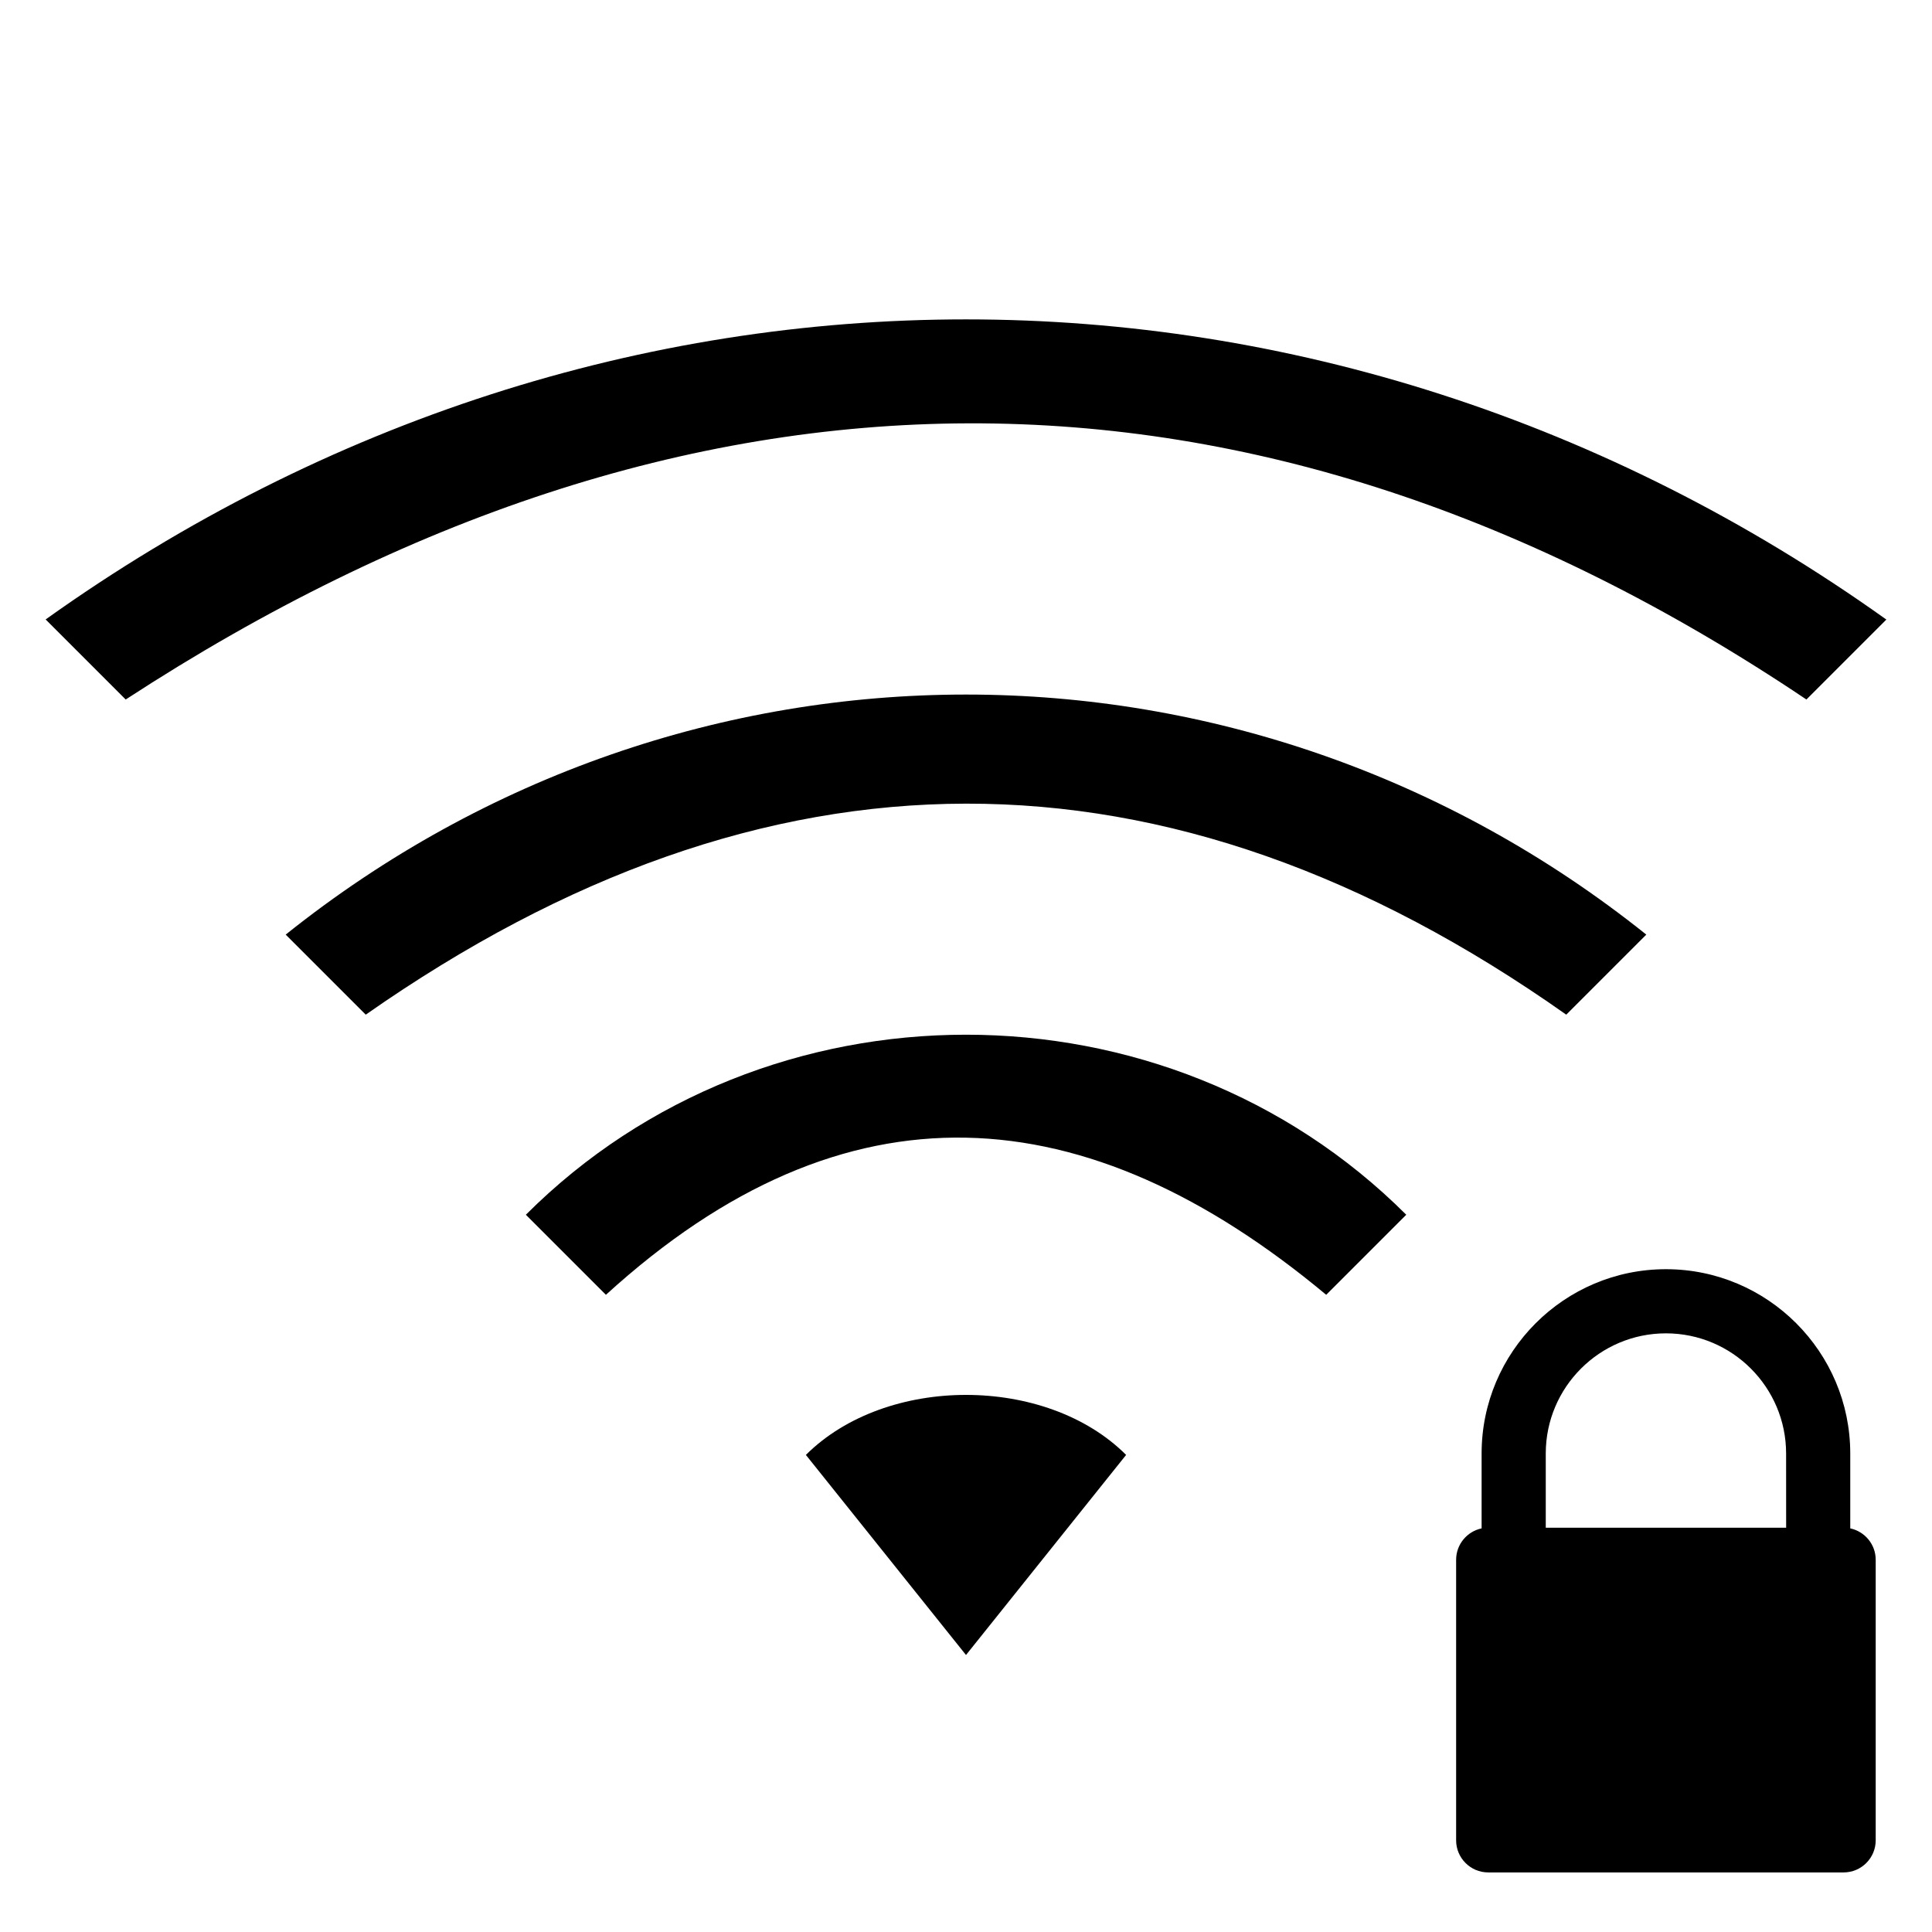
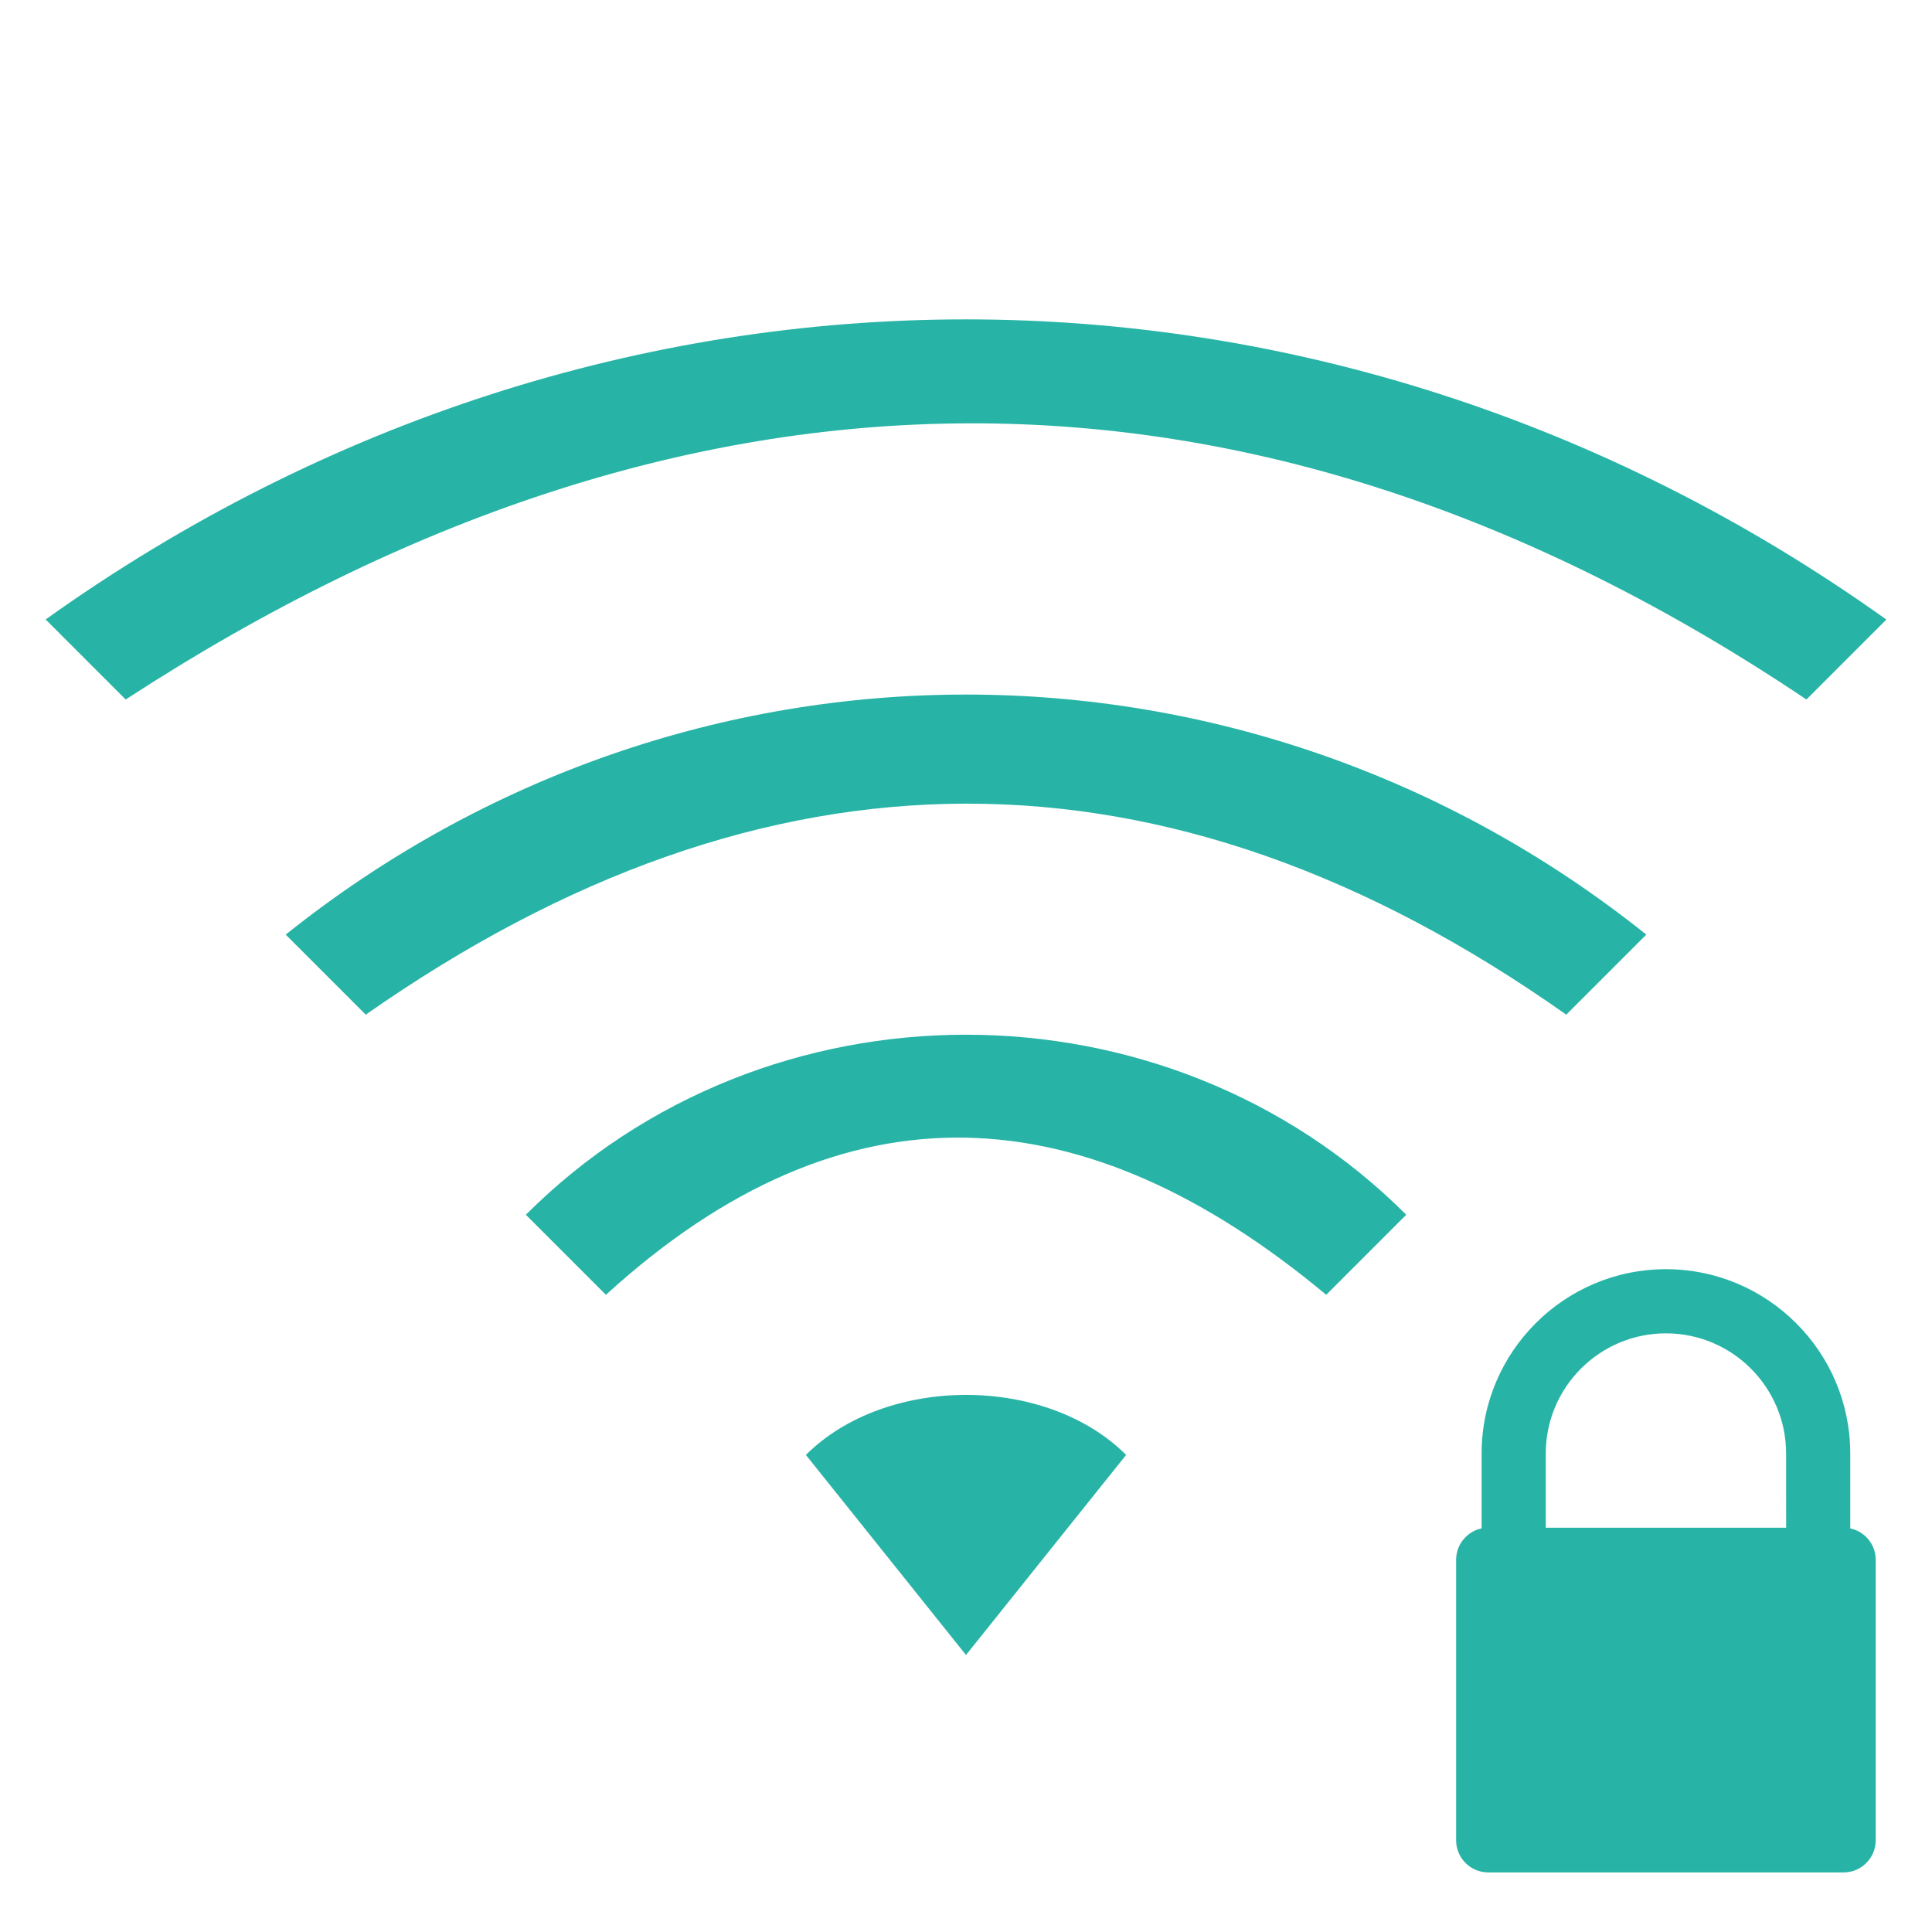
<svg xmlns="http://www.w3.org/2000/svg" version="1.1" width="16" height="16" id="svg3773">
  <defs id="defs3775" />
-   <g style="fill:#0e0e0e:1" transform="matrix(0.3103269,0,0,0.3103269,10.38046,-310.1356)" id="layer1-2-3">
-     <path d="m 15.927,1040.171 0,-1.998 c 0,-2.712 -2.206,-4.919 -4.919,-4.919 -2.712,0 -4.919,2.207 -4.919,4.919 l 0,1.998 c -0.388,0.081 -0.68,0.426 -0.68,0.837 l 0,7.488 c 0,0.472 0.384,0.856 0.856,0.856 l 9.485,0 c 0.472,0 0.856,-0.384 0.856,-0.856 l 0,-7.488 c 0,-0.411 -0.292,-0.756 -0.68,-0.837 z m -1.711,-0.018 -6.415,0 0,-1.98 c 0,-1.769 1.439,-3.207 3.207,-3.207 1.769,0 3.207,1.439 3.207,3.207 z" id="path3" style="fill:#0e0e0e:1" />
+   <g style="fill:#27B4A6" transform="matrix(0.3103269,0,0,0.3103269,10.38046,-310.1356)" id="layer1-2-3">
+     <path d="m 15.927,1040.171 0,-1.998 c 0,-2.712 -2.206,-4.919 -4.919,-4.919 -2.712,0 -4.919,2.207 -4.919,4.919 l 0,1.998 c -0.388,0.081 -0.68,0.426 -0.68,0.837 l 0,7.488 c 0,0.472 0.384,0.856 0.856,0.856 l 9.485,0 c 0.472,0 0.856,-0.384 0.856,-0.856 l 0,-7.488 c 0,-0.411 -0.292,-0.756 -0.68,-0.837 z m -1.711,-0.018 -6.415,0 0,-1.98 c 0,-1.769 1.439,-3.207 3.207,-3.207 1.769,0 3.207,1.439 3.207,3.207 z" id="path3" style="fill:#27B4A6" />
  </g>
-   <path style="opacity:1;fill:#0e0e0e:1;stroke-width:0.936;stroke-miterlimit:4;stroke-dasharray:none" d="m 8,2.645 c -2.651,0 -5.302,0.828 -7.622,2.485 L 1.041,5.793 c 4.64,-3.024 9.341,-3.075 13.919,0 L 15.622,5.131 C 13.302,3.474 10.651,2.645 8,2.645 Z m 0,3.107 c -1.988,0 -3.977,0.663 -5.634,1.988 l 0.663,0.663 c 3.314,-2.32 6.628,-2.34 9.942,0 L 13.634,7.74 C 11.977,6.415 9.988,5.752 8,5.752 Z m 0,2.817 c -1.326,0 -2.651,0.497 -3.645,1.491 l 0.663,0.663 c 1.988,-1.813 3.977,-1.657 5.965,4e-6 l 0.663,-0.663 C 10.651,9.066 9.326,8.569 8,8.569 Z m 0,2.983 c -0.497,0 -0.994,0.166 -1.326,0.497 l 1.326,1.657 1.326,-1.657 C 8.994,11.717 8.497,11.552 8,11.552 Z" id="path839" />
+   <path style="opacity:1;fill:#27B4A6;stroke-width:0.936;stroke-miterlimit:4;stroke-dasharray:none" d="m 8,2.645 c -2.651,0 -5.302,0.828 -7.622,2.485 L 1.041,5.793 c 4.64,-3.024 9.341,-3.075 13.919,0 L 15.622,5.131 C 13.302,3.474 10.651,2.645 8,2.645 Z m 0,3.107 c -1.988,0 -3.977,0.663 -5.634,1.988 l 0.663,0.663 c 3.314,-2.32 6.628,-2.34 9.942,0 L 13.634,7.74 C 11.977,6.415 9.988,5.752 8,5.752 Z m 0,2.817 c -1.326,0 -2.651,0.497 -3.645,1.491 l 0.663,0.663 c 1.988,-1.813 3.977,-1.657 5.965,4e-6 l 0.663,-0.663 C 10.651,9.066 9.326,8.569 8,8.569 Z m 0,2.983 c -0.497,0 -0.994,0.166 -1.326,0.497 l 1.326,1.657 1.326,-1.657 C 8.994,11.717 8.497,11.552 8,11.552 Z" id="path839" />
</svg>
